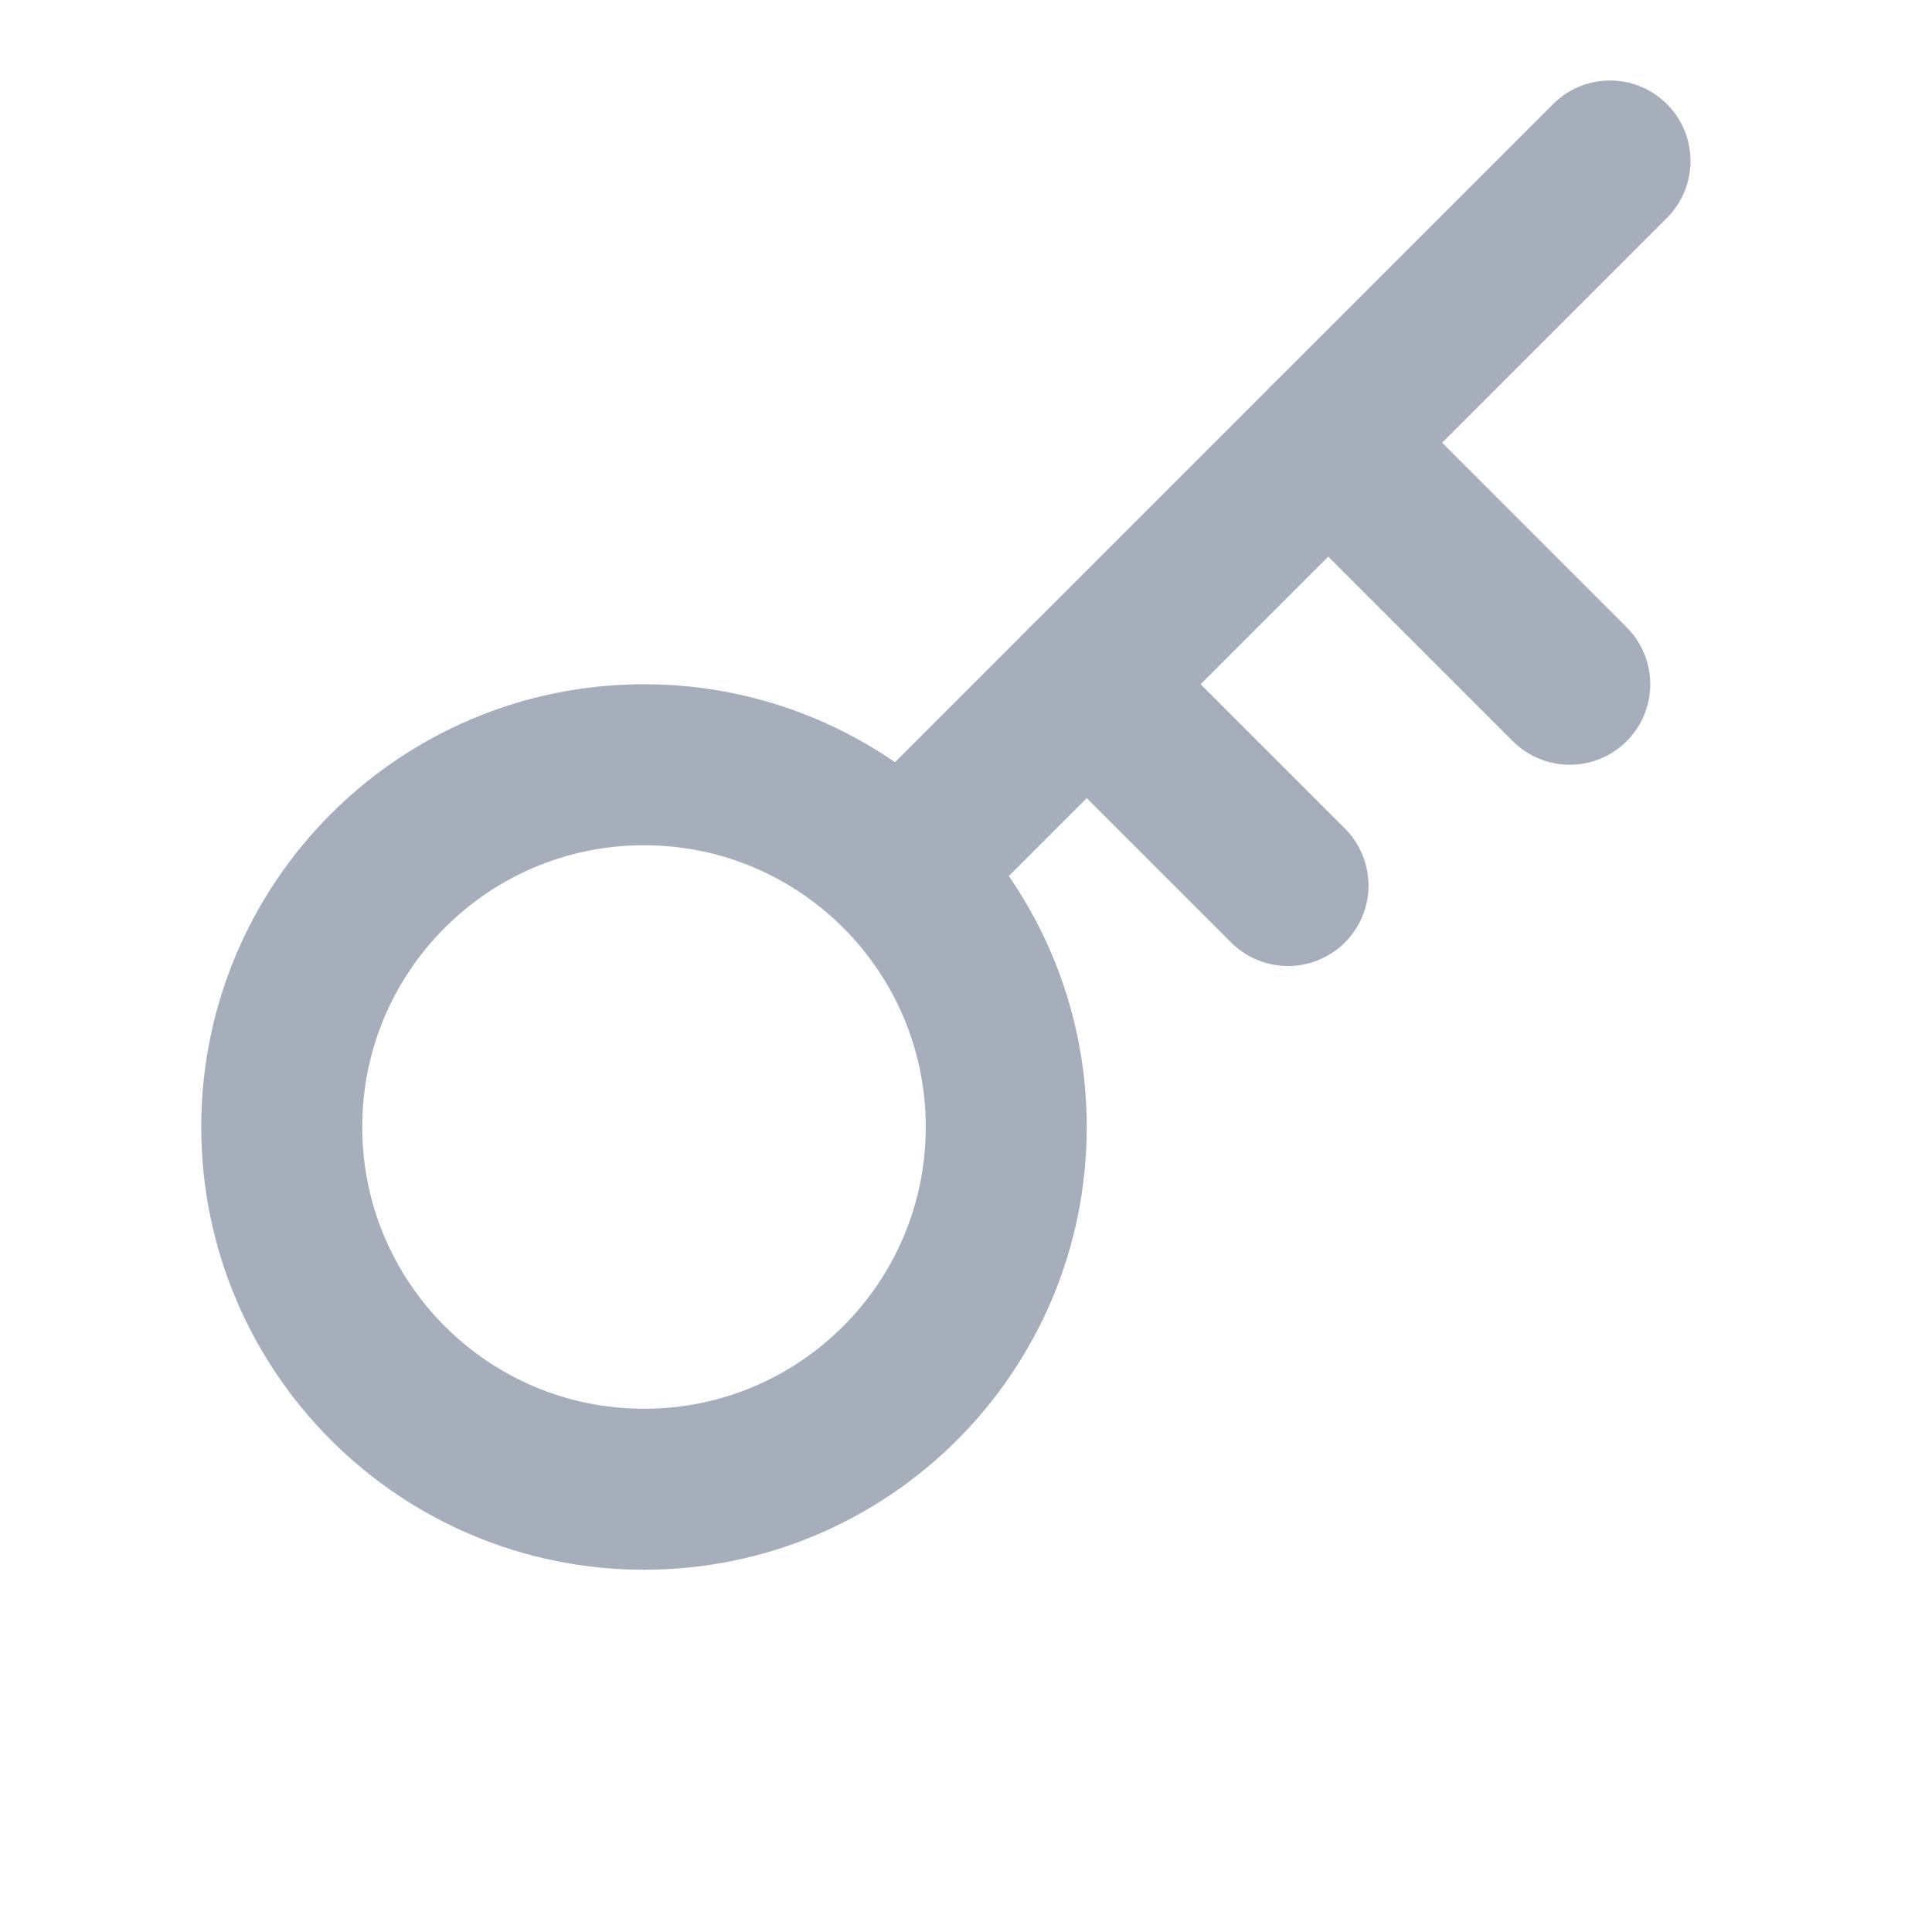
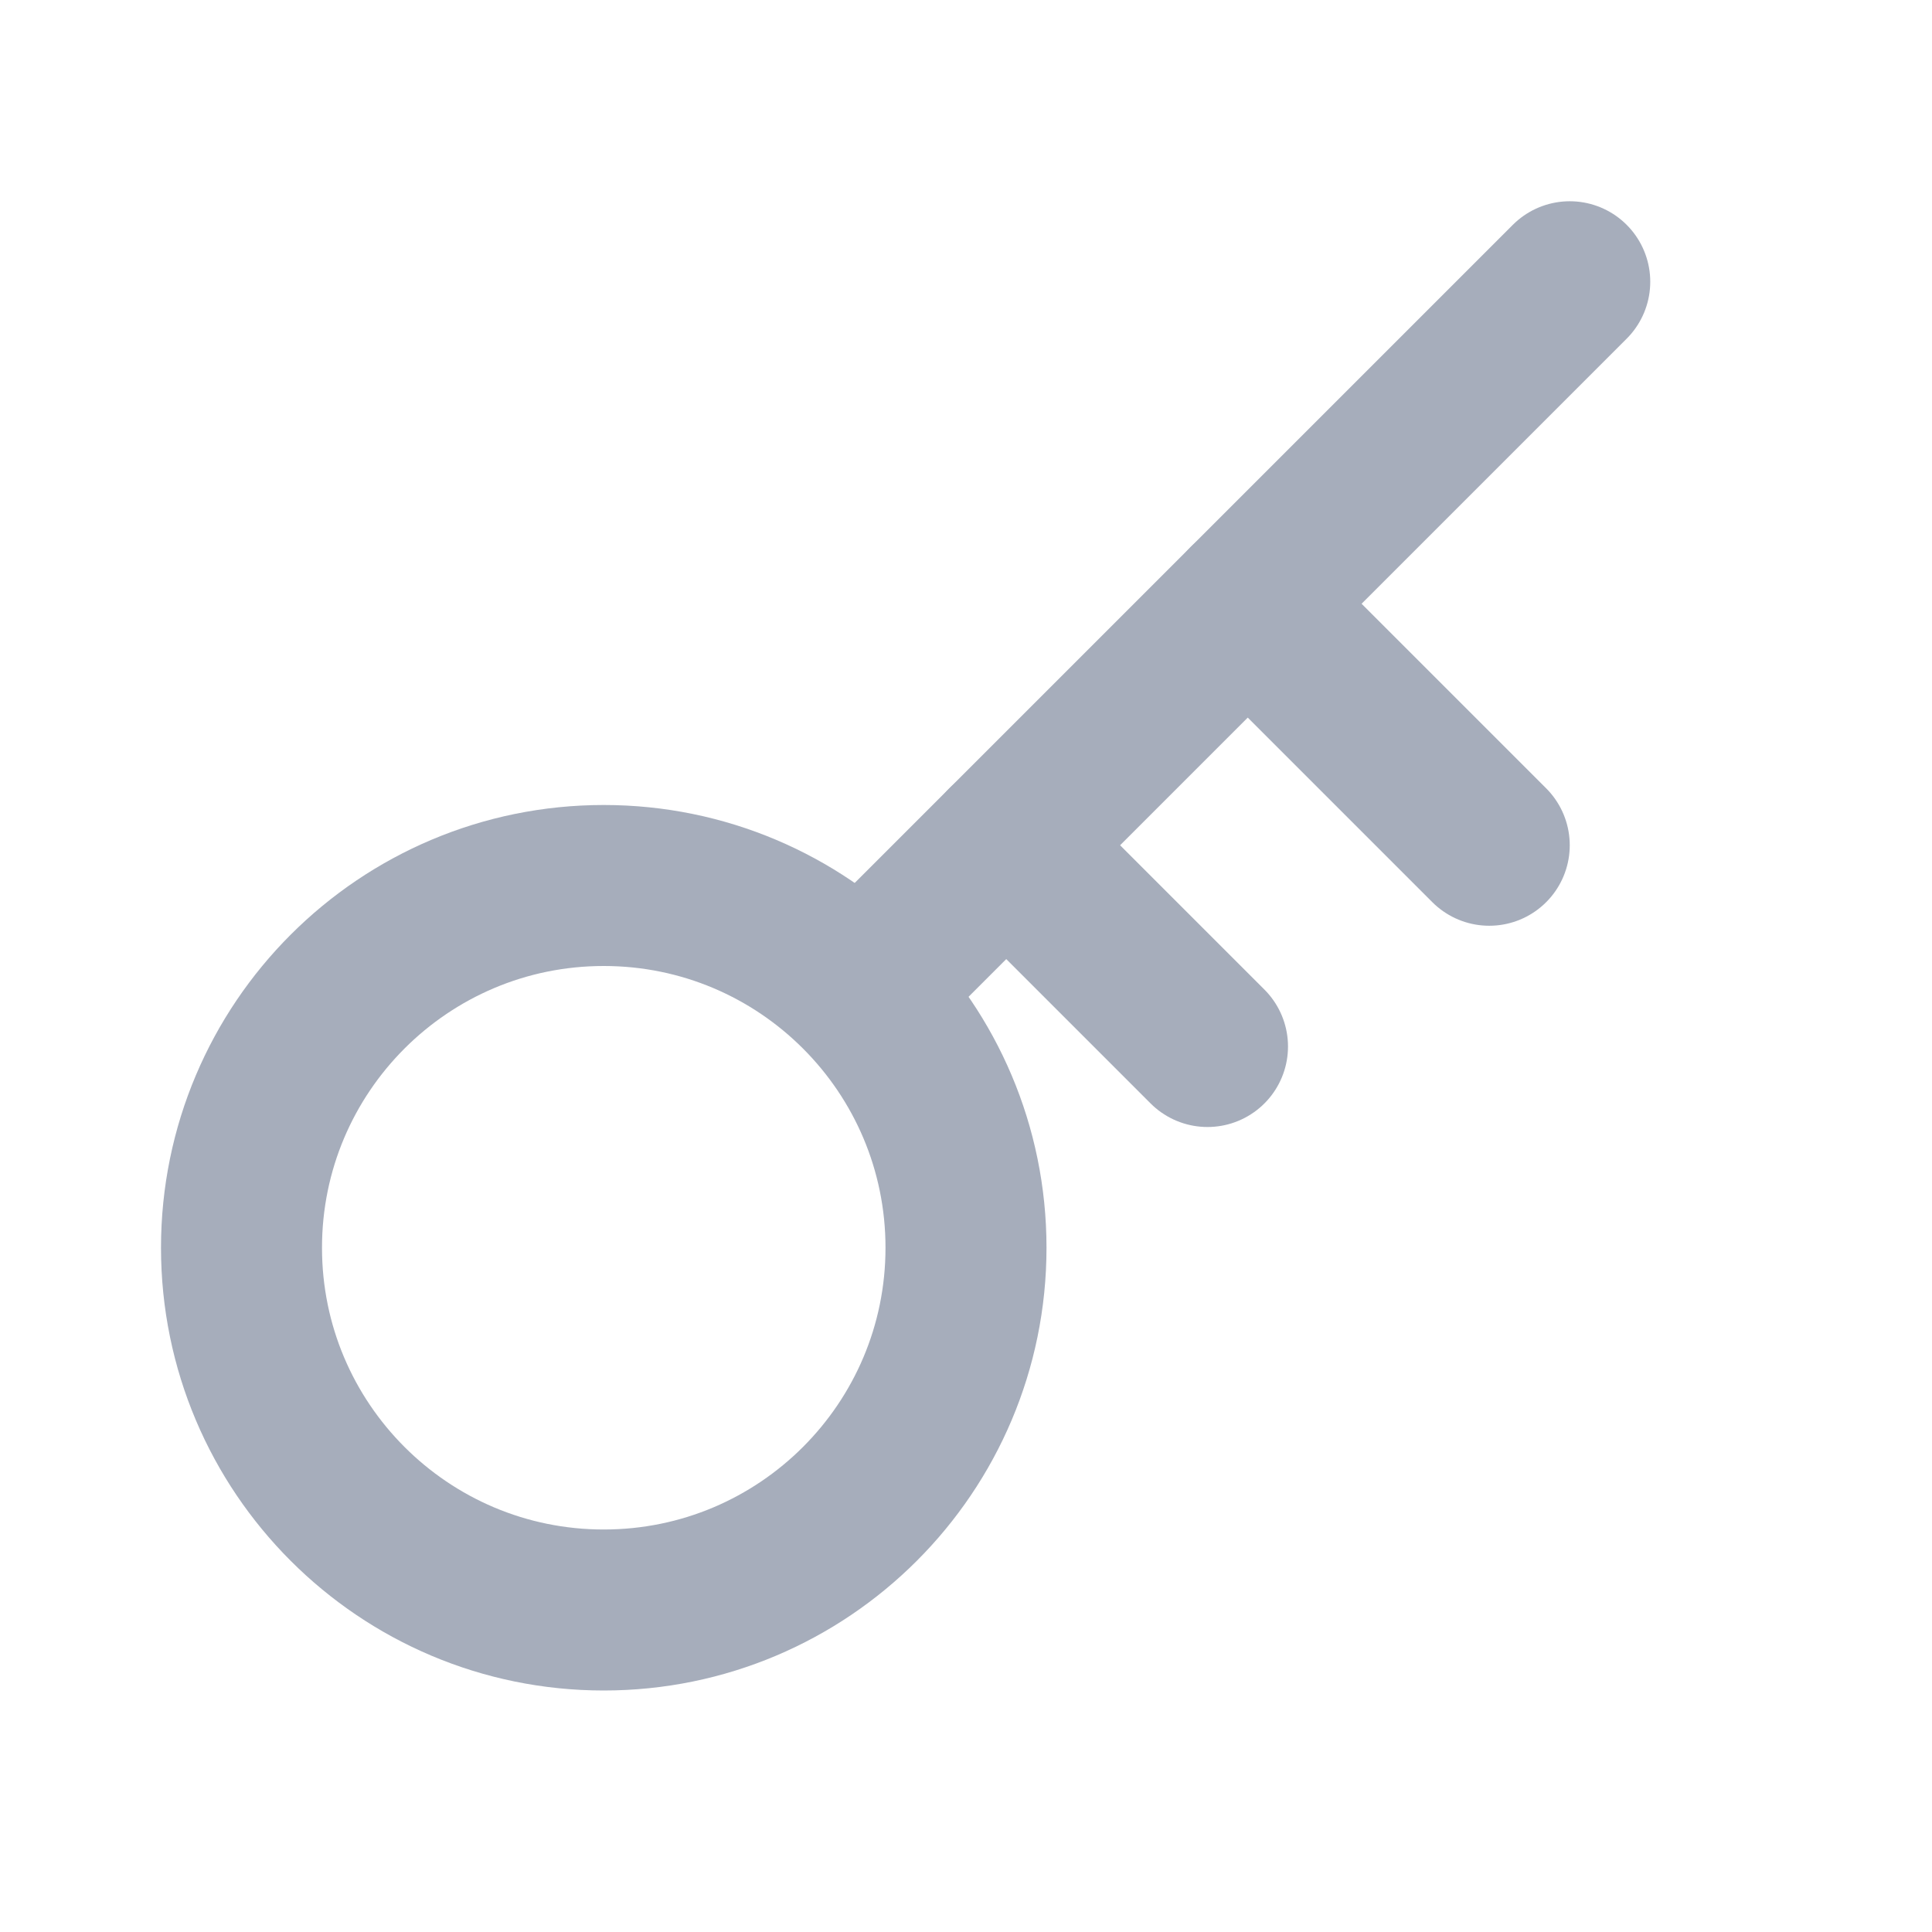
<svg xmlns="http://www.w3.org/2000/svg" width="24" height="24" viewBox="0 0 24 24" fill="none" stroke="#a6adbb" stroke-width="2" stroke-linecap="round" stroke-linejoin="round">
-   <circle cx="8" cy="14" r="4.5" />
-   <line x1="11.2" y1="10.8" x2="20" y2="2" />
-   <line x1="16.5" y1="5.5" x2="19.5" y2="8.5" />
-   <line x1="13.5" y1="8.5" x2="16" y2="11" />
+   <circle cx="7.5" cy="15.5" r="4.5" />
+   <path d="m11 12 8.5-8.5" />
+   <path d="m15.5 7.5 3 3" />
+   <path d="m12.5 10.5 2.5 2.5" />
</svg>
